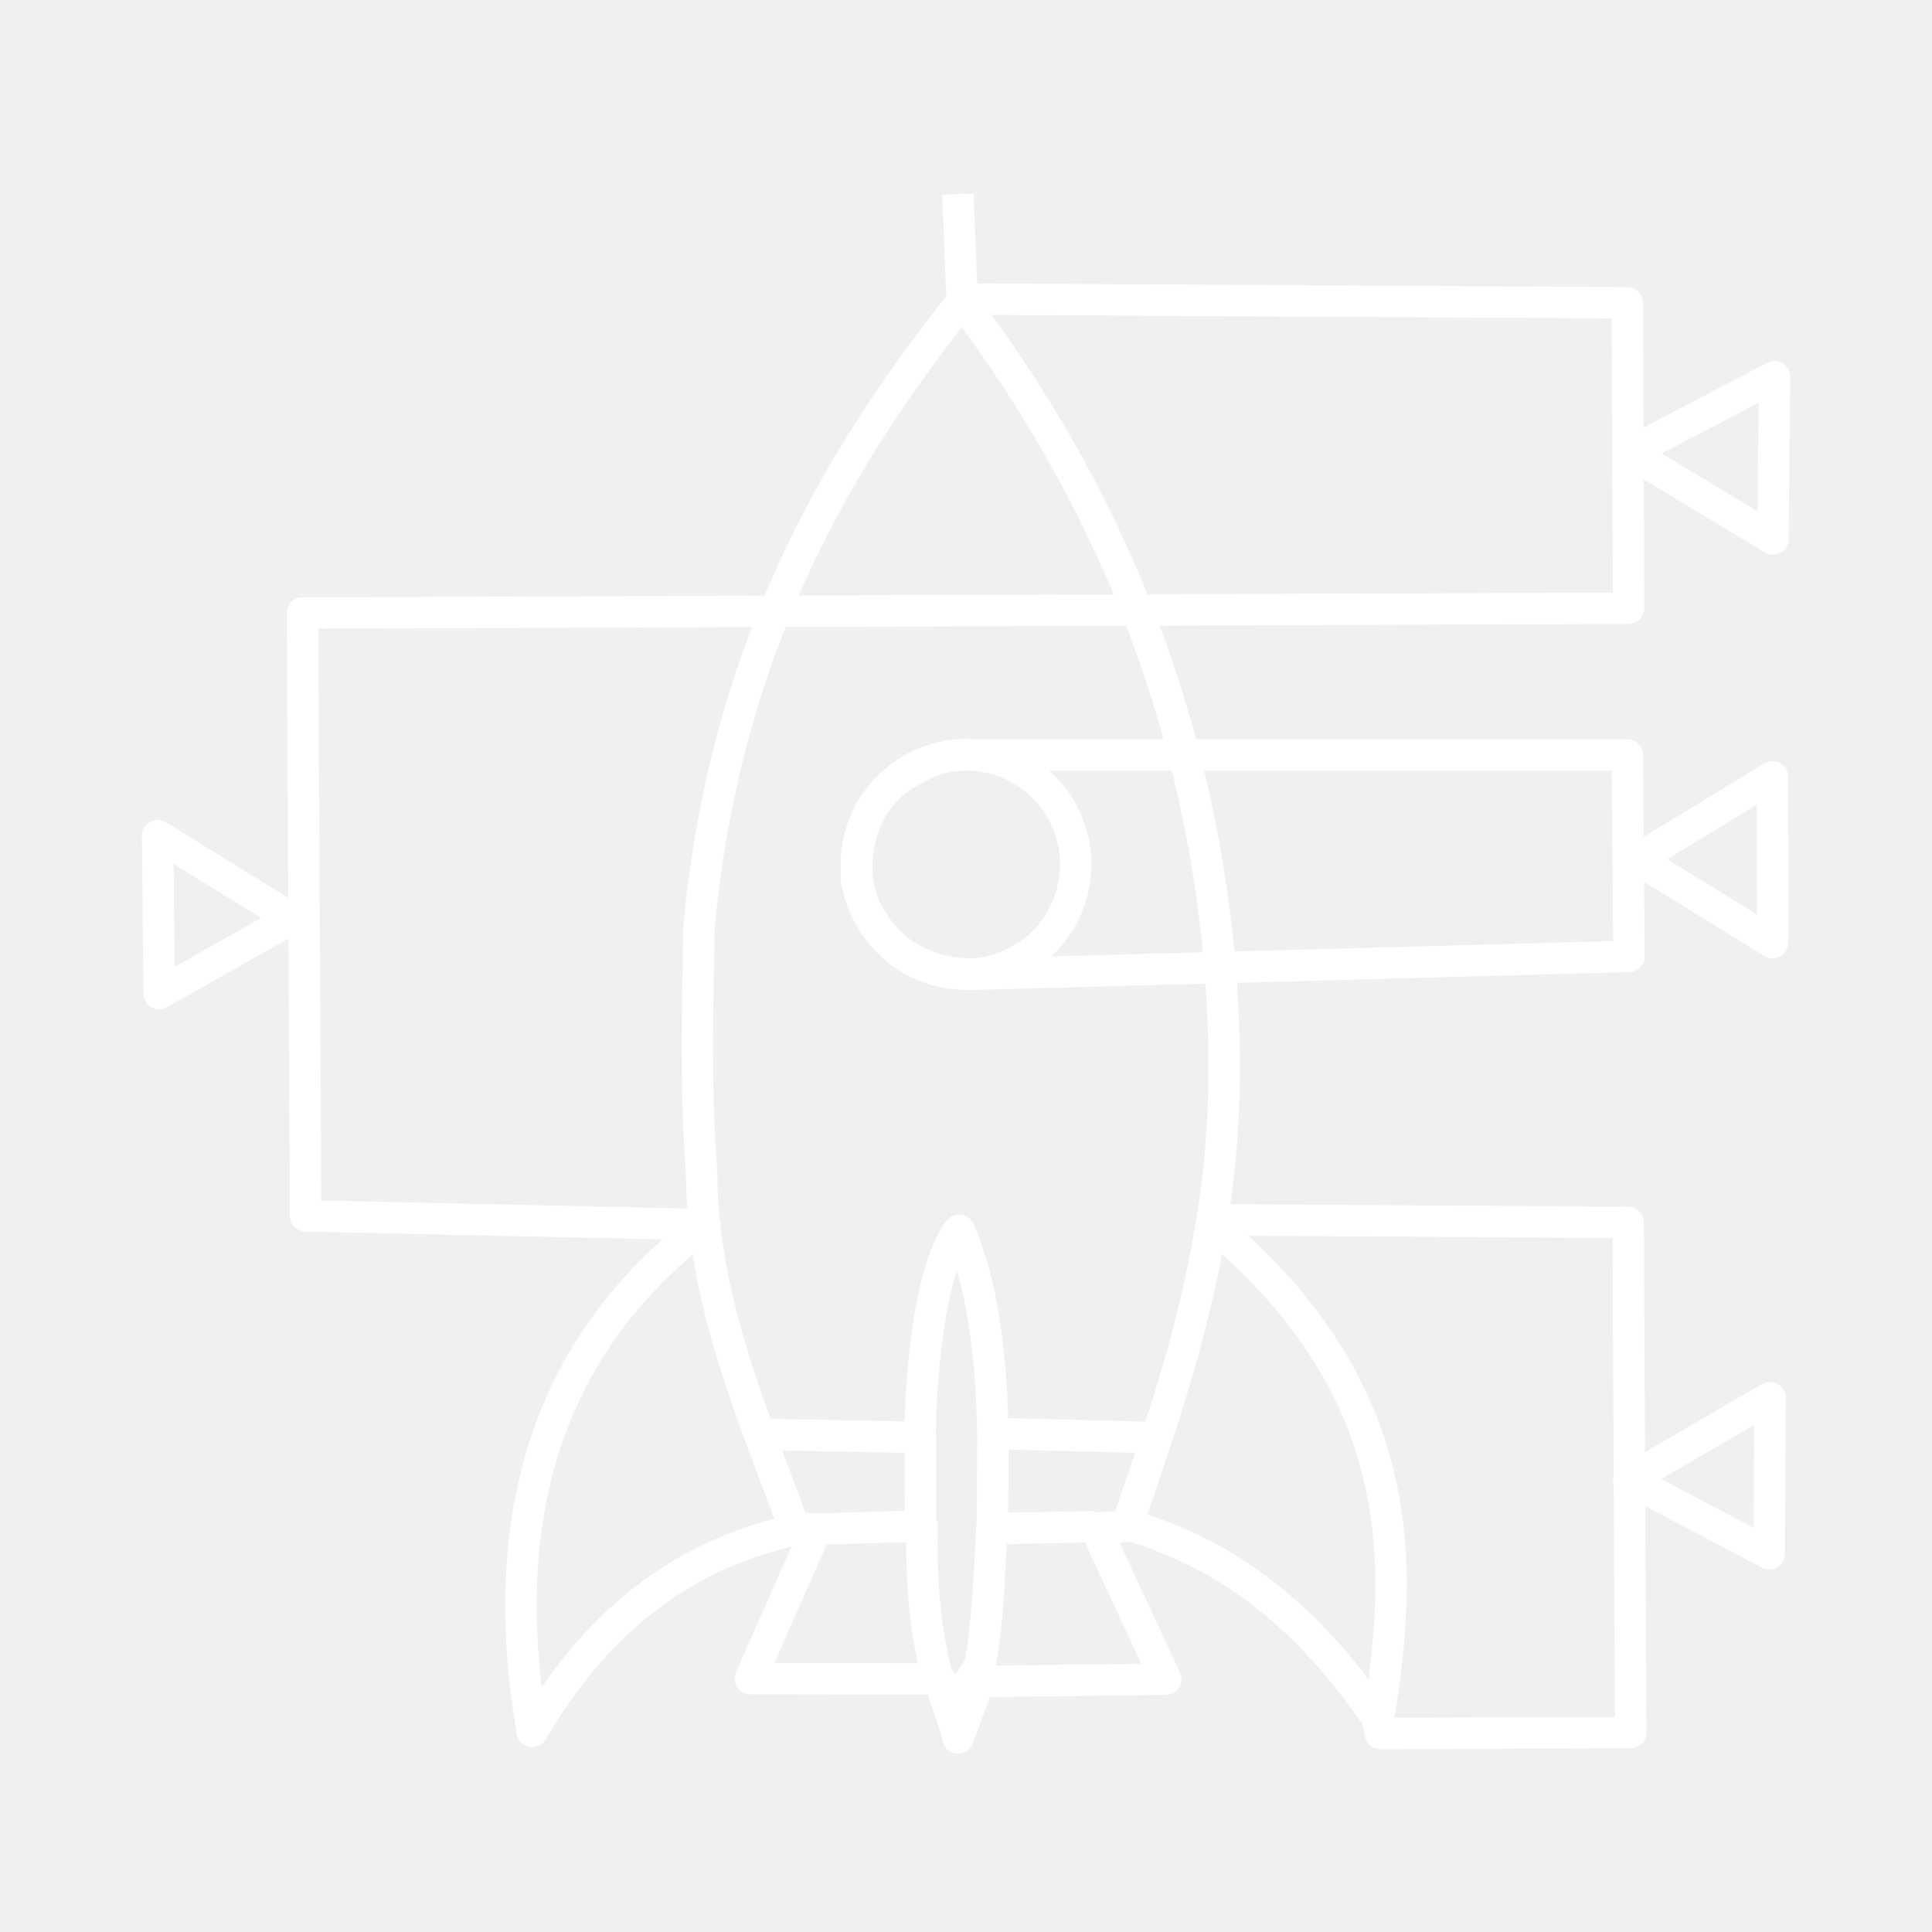
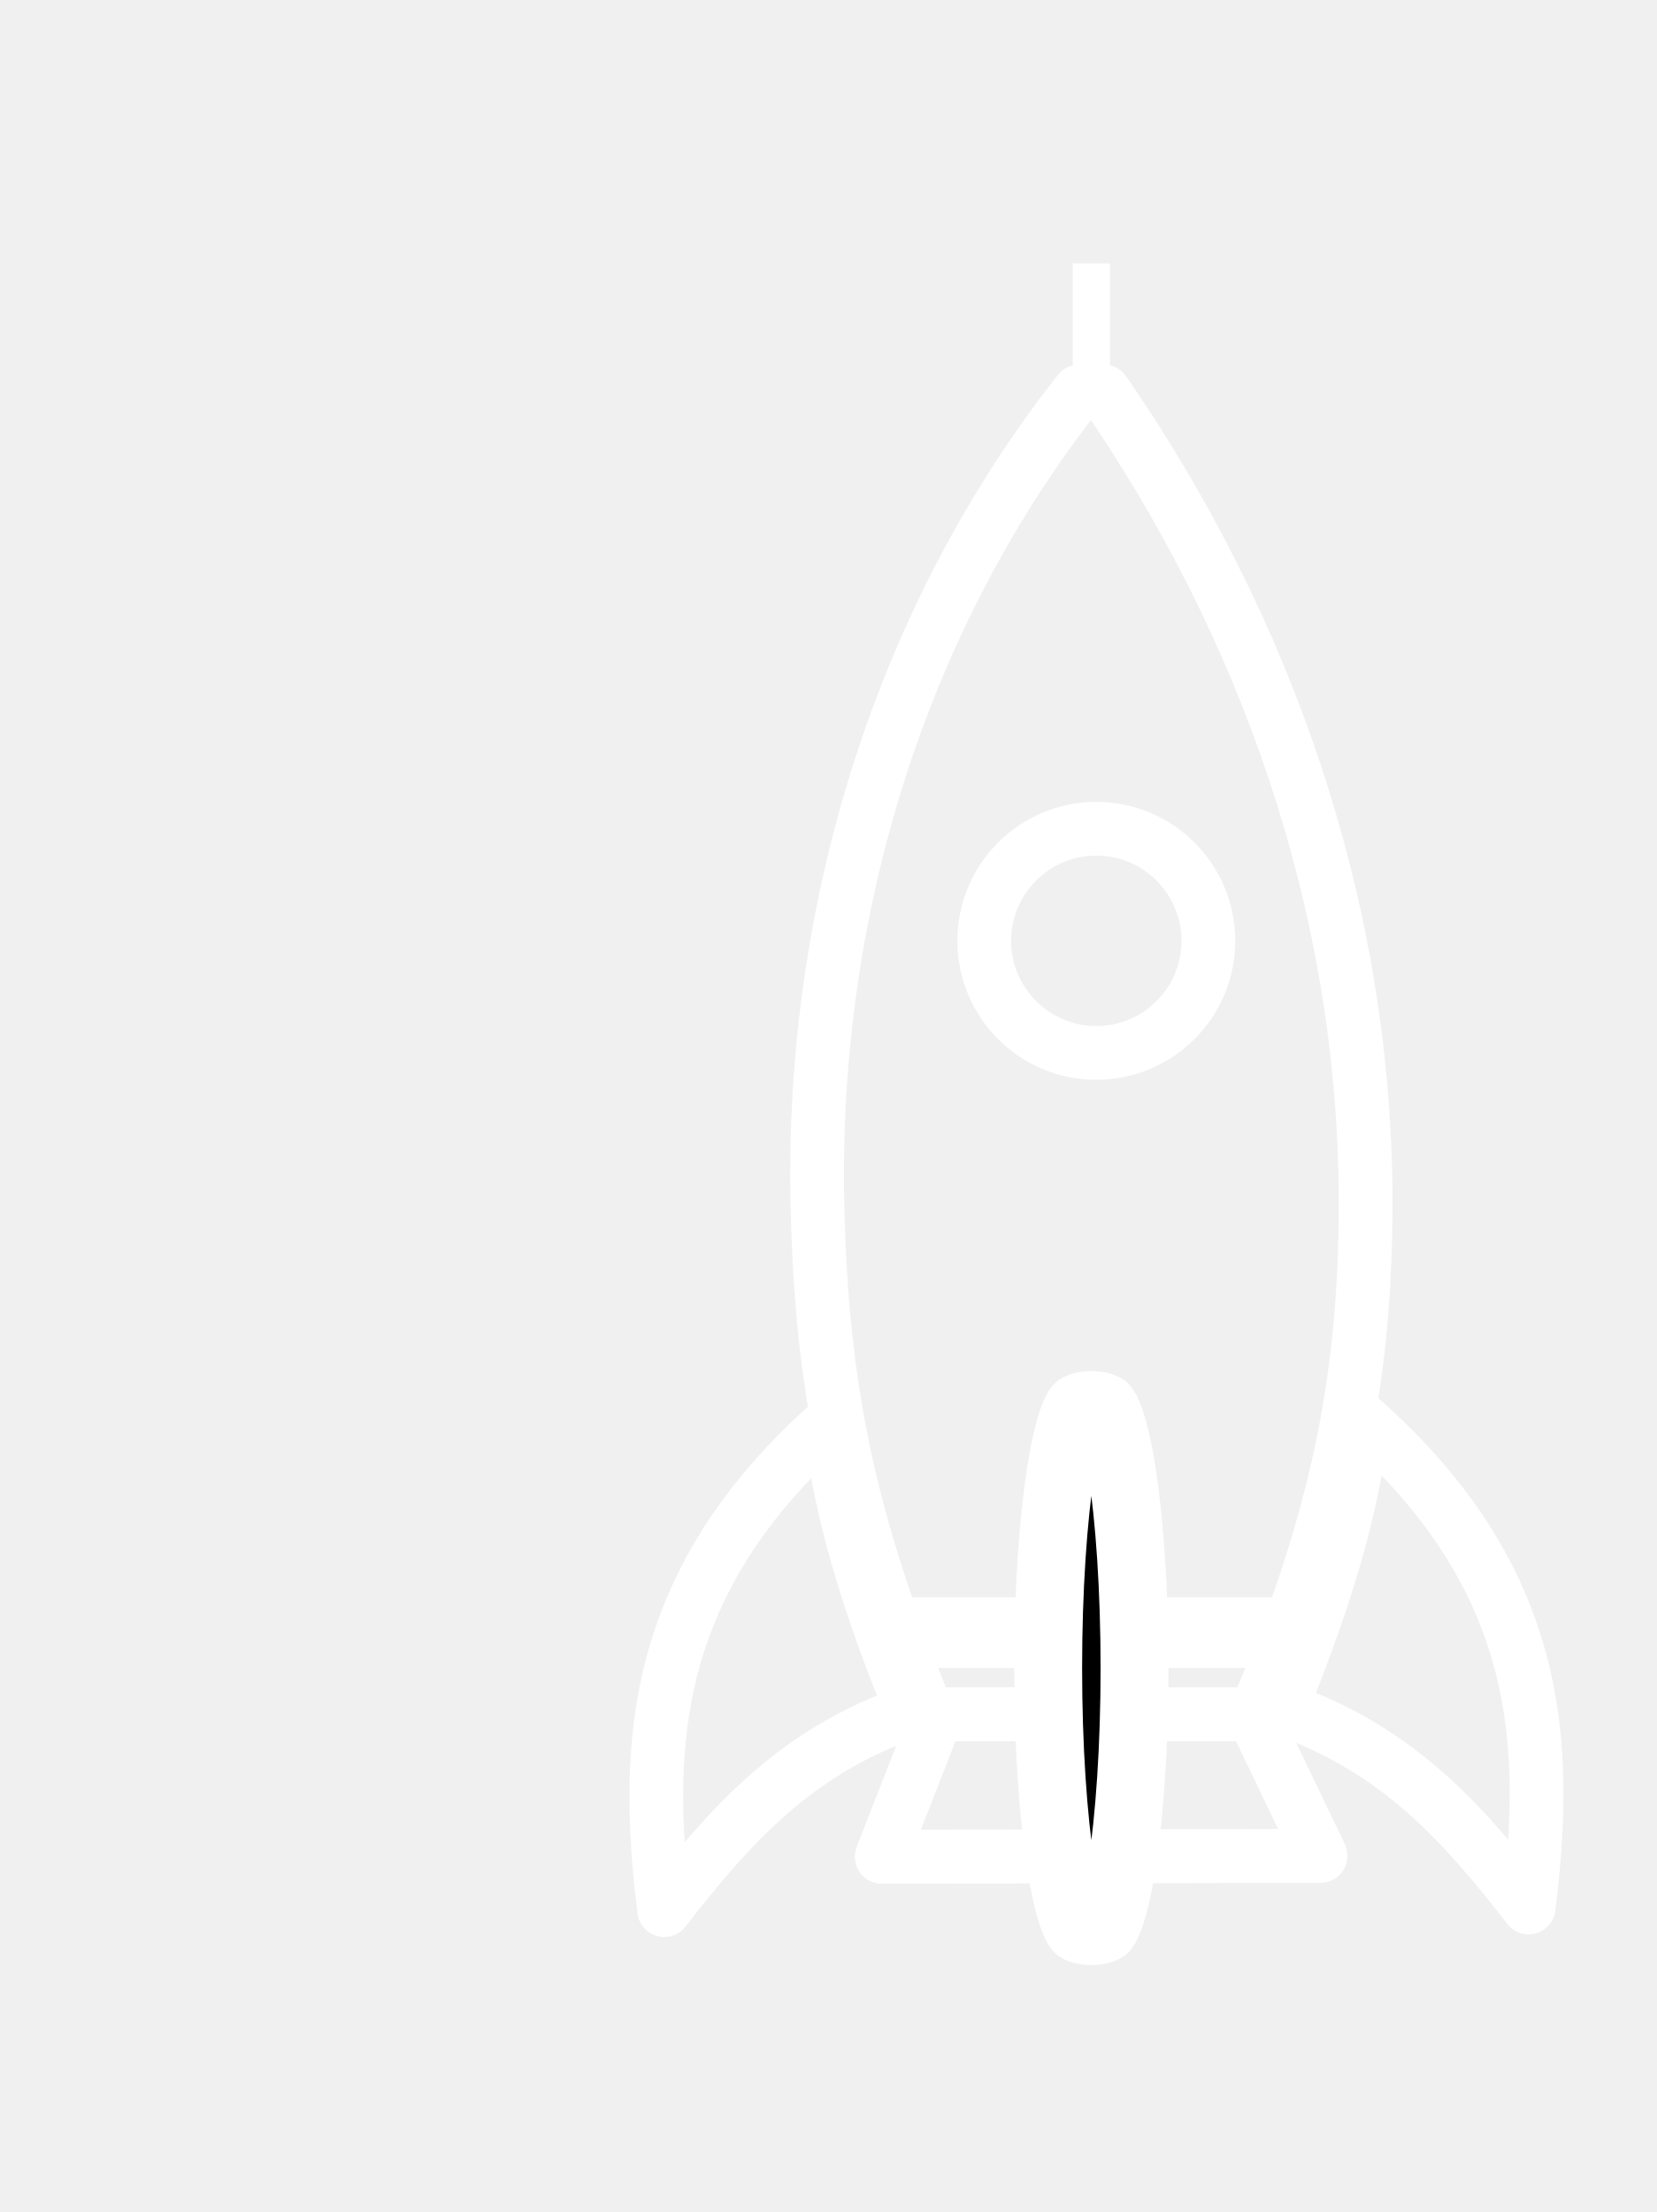
- <svg xmlns="http://www.w3.org/2000/svg" width="100%" height="100%" viewBox="0 0 102 102" version="1.1" xml:space="preserve" style="fill-rule:evenodd;clip-rule:evenodd;stroke-linejoin:round;stroke-miterlimit:1.414;">
-   <g id="Rocket" transform="matrix(0.222643,2.47183e-17,-2.47183e-17,0.222643,-71.0086,-56.0797)">
-     <path d="M704.815,430.883L705.215,478.666L550.57,482.888C540.124,483.04 532.075,479.142 526.676,471.593C524.728,468.869 523.057,465.553 522.105,461.042C522.032,460.698 522.038,460.337 522.011,459.974C521.817,449.218 525.39,440.544 533.571,435.528C537.089,433.371 542.515,430.874 546.486,430.883L704.815,430.883Z" style="fill:none;stroke-width:7.45px;stroke:white;" />
-     <path d="M507.482,614.62C482.432,620.166 461.377,634.635 445.147,662.451C436.804,613.528 447.307,571.888 486.085,542.275L391.404,540.202L390.656,397.242L705.118,396.115L704.82,323.689L547.551,322.792C518.377,359.301 491.054,404.524 484.7,471.505C484.353,491.05 483.77,508.782 485.305,530.154C485.419,559.909 497.5,587.548 507.482,614.62Z" style="fill:none;stroke-width:7.45px;stroke:white;" />
-     <path d="M506.886,614.004L512.474,614.566L496.856,649.924L541.585,649.99L545.665,662.063L546.106,664.013L551.059,650.622L595.363,650.059L578.696,614.193L586.079,613.877C593.734,591.441 601.674,569.32 605.999,543.201C609.625,522.848 609.993,501.478 608.084,479.399C602.707,420.791 581.639,369.107 547.098,323.369L546.08,297.904" style="fill:none;stroke-width:7.45px;stroke:white;" />
-     <path d="M592.714,592.769L554.393,591.791C554.002,574.09 552.233,557.084 546.374,543.611C537.617,554.842 536.923,590.92 537.216,592.732L499.364,592.004" style="fill:none;stroke-width:7.45px;stroke:white;" />
-     <path d="M512.266,614.482L537.562,613.736C537.36,625.593 538.037,637.527 541.187,649.605L546.192,654.809L551.285,646.856C553.297,636.21 553.457,625.328 554.147,614.356L578.447,613.907" style="fill:none;stroke-width:7.45px;stroke:white;" />
-     <path d="M537.195,592.068L537.214,614.279" style="fill:none;stroke-width:7.45px;stroke:white;" />
-     <path d="M554.397,591.582L554.253,615.342" style="fill:none;stroke-width:7.45px;stroke:white;" />
-     <path d="M606.21,542.176C651.288,579.857 652.564,619.527 645.731,659.565C630.934,637.989 612.487,620.711 585.671,613.292" style="fill:none;stroke-width:7.45px;stroke:white;" />
-     <path d="M606.148,541.128L705.014,541.751L705.619,662.724L646.288,662.953L645.288,658.533" style="fill:none;stroke-width:7.45px;stroke:white;" />
-     <path d="M705.147,602.778L738.65,583.294L738.467,620.313L705.147,602.778Z" style="fill:none;stroke-width:7.45px;stroke:white;" />
-     <path d="M739.242,436.094L707.165,455.605L739.27,475.405L739.242,436.094Z" style="fill:none;stroke-width:7.45px;stroke:white;" />
-     <path d="M705.387,359.19L739.715,341.204L739.365,379.689L705.387,359.19Z" style="fill:none;stroke-width:7.45px;stroke:white;" />
-     <path d="M356.313,450.028L356.684,487.491L388.166,469.695L356.313,450.028Z" style="fill:none;stroke-width:7.45px;stroke:white;" />
-     <g transform="matrix(0.572774,-6.35904e-17,6.35904e-17,0.572774,259.636,189.627)">
-       <circle cx="503.473" cy="466.603" r="45.397" style="fill:none;stroke-width:13px;stroke:white;" />
+ <svg xmlns="http://www.w3.org/2000/svg" width="100%" height="100%" viewBox="0 0 699 933" version="1.1" xml:space="preserve" style="fill-rule:evenodd;clip-rule:evenodd;stroke-linejoin:round;stroke-miterlimit:1.414;">
+   <g id="Rainbow Rocket logo webpage" transform="matrix(0.921135,0,0,0.921135,-1.54797,29.9441)">
+     <g transform="matrix(9.34696,-3.55271e-15,2.66454e-15,9.42278,31.3074,-16.3294)">
+       <path d="M42.751,81.592L58.214,81.592L61.541,88.468L40.025,88.511L42.751,81.592Z" style="fill:none;stroke-width:2.62px;stroke:white;" />
+     </g>
+     <g transform="matrix(0.830737,-2.22045e-16,1.66533e-16,0.830737,110.061,46.8528)">
+       <path d="M620.685,687.204C616.505,725.98 605.13,774.168 575.561,846.155C640.742,868.231 677.457,911.352 712.244,955.899C723.425,865.433 719.764,775.288 620.685,687.204Z" style="fill:none;stroke-width:29.62px;stroke:white;" />
+     </g>
+     <g transform="matrix(-0.830737,2.22045e-16,1.66533e-16,0.830737,897.552,48.0584)">
+       <path d="M620.685,687.204C616.505,725.98 605.13,774.168 575.561,846.155C640.742,868.231 677.457,911.352 712.244,955.899C723.425,865.433 719.764,775.288 620.685,687.204Z" style="fill:none;stroke-width:29.62px;stroke:white;" />
+     </g>
+     <g transform="matrix(0.830737,-2.22045e-16,3.33067e-16,1.48178,105.009,-29.2788)">
+       <path d="M477.252,118.79L477.252,79.202" style="fill:none;stroke-width:20.49px;stroke:white;" />
+     </g>
+     <g transform="matrix(0.47325,0,0,1.20563,320.077,-143.644)">
+       <path d="M586.314,712.248L184.084,712.248" style="fill:none;stroke-width:26.87px;stroke:white;" />
+     </g>
+     <g transform="matrix(0.830737,-2.22045e-16,1.66533e-16,0.830737,78.4152,69.113)">
+       <path d="M419.111,822.62C376.148,717.642 360.479,644.771 358.237,540.723C354.76,379.435 403.993,218.351 502.524,93.446L516.176,93.446C604.357,220.901 660.479,375.943 660.463,540.723C660.453,638.644 644.437,717.15 599.588,822.62L419.111,822.62Z" style="fill:none;stroke-width:29.62px;stroke:white;" />
+     </g>
+     <g transform="matrix(1.71033,-4.44089e-16,1.66533e-16,0.859332,-393.987,163.139)">
+       <ellipse cx="523.563" cy="661.17" rx="11.563" ry="149.17" style="fill:black;stroke-width:18.18px;stroke:white;" />
+     </g>
+     <g transform="matrix(1.27124,-4.44089e-16,3.33067e-16,1.27124,-146.724,-199.568)">
+       <circle cx="511.686" cy="470.303" r="40.368" style="fill:none;stroke-width:19.36px;stroke:white;" />
    </g>
  </g>
</svg>
